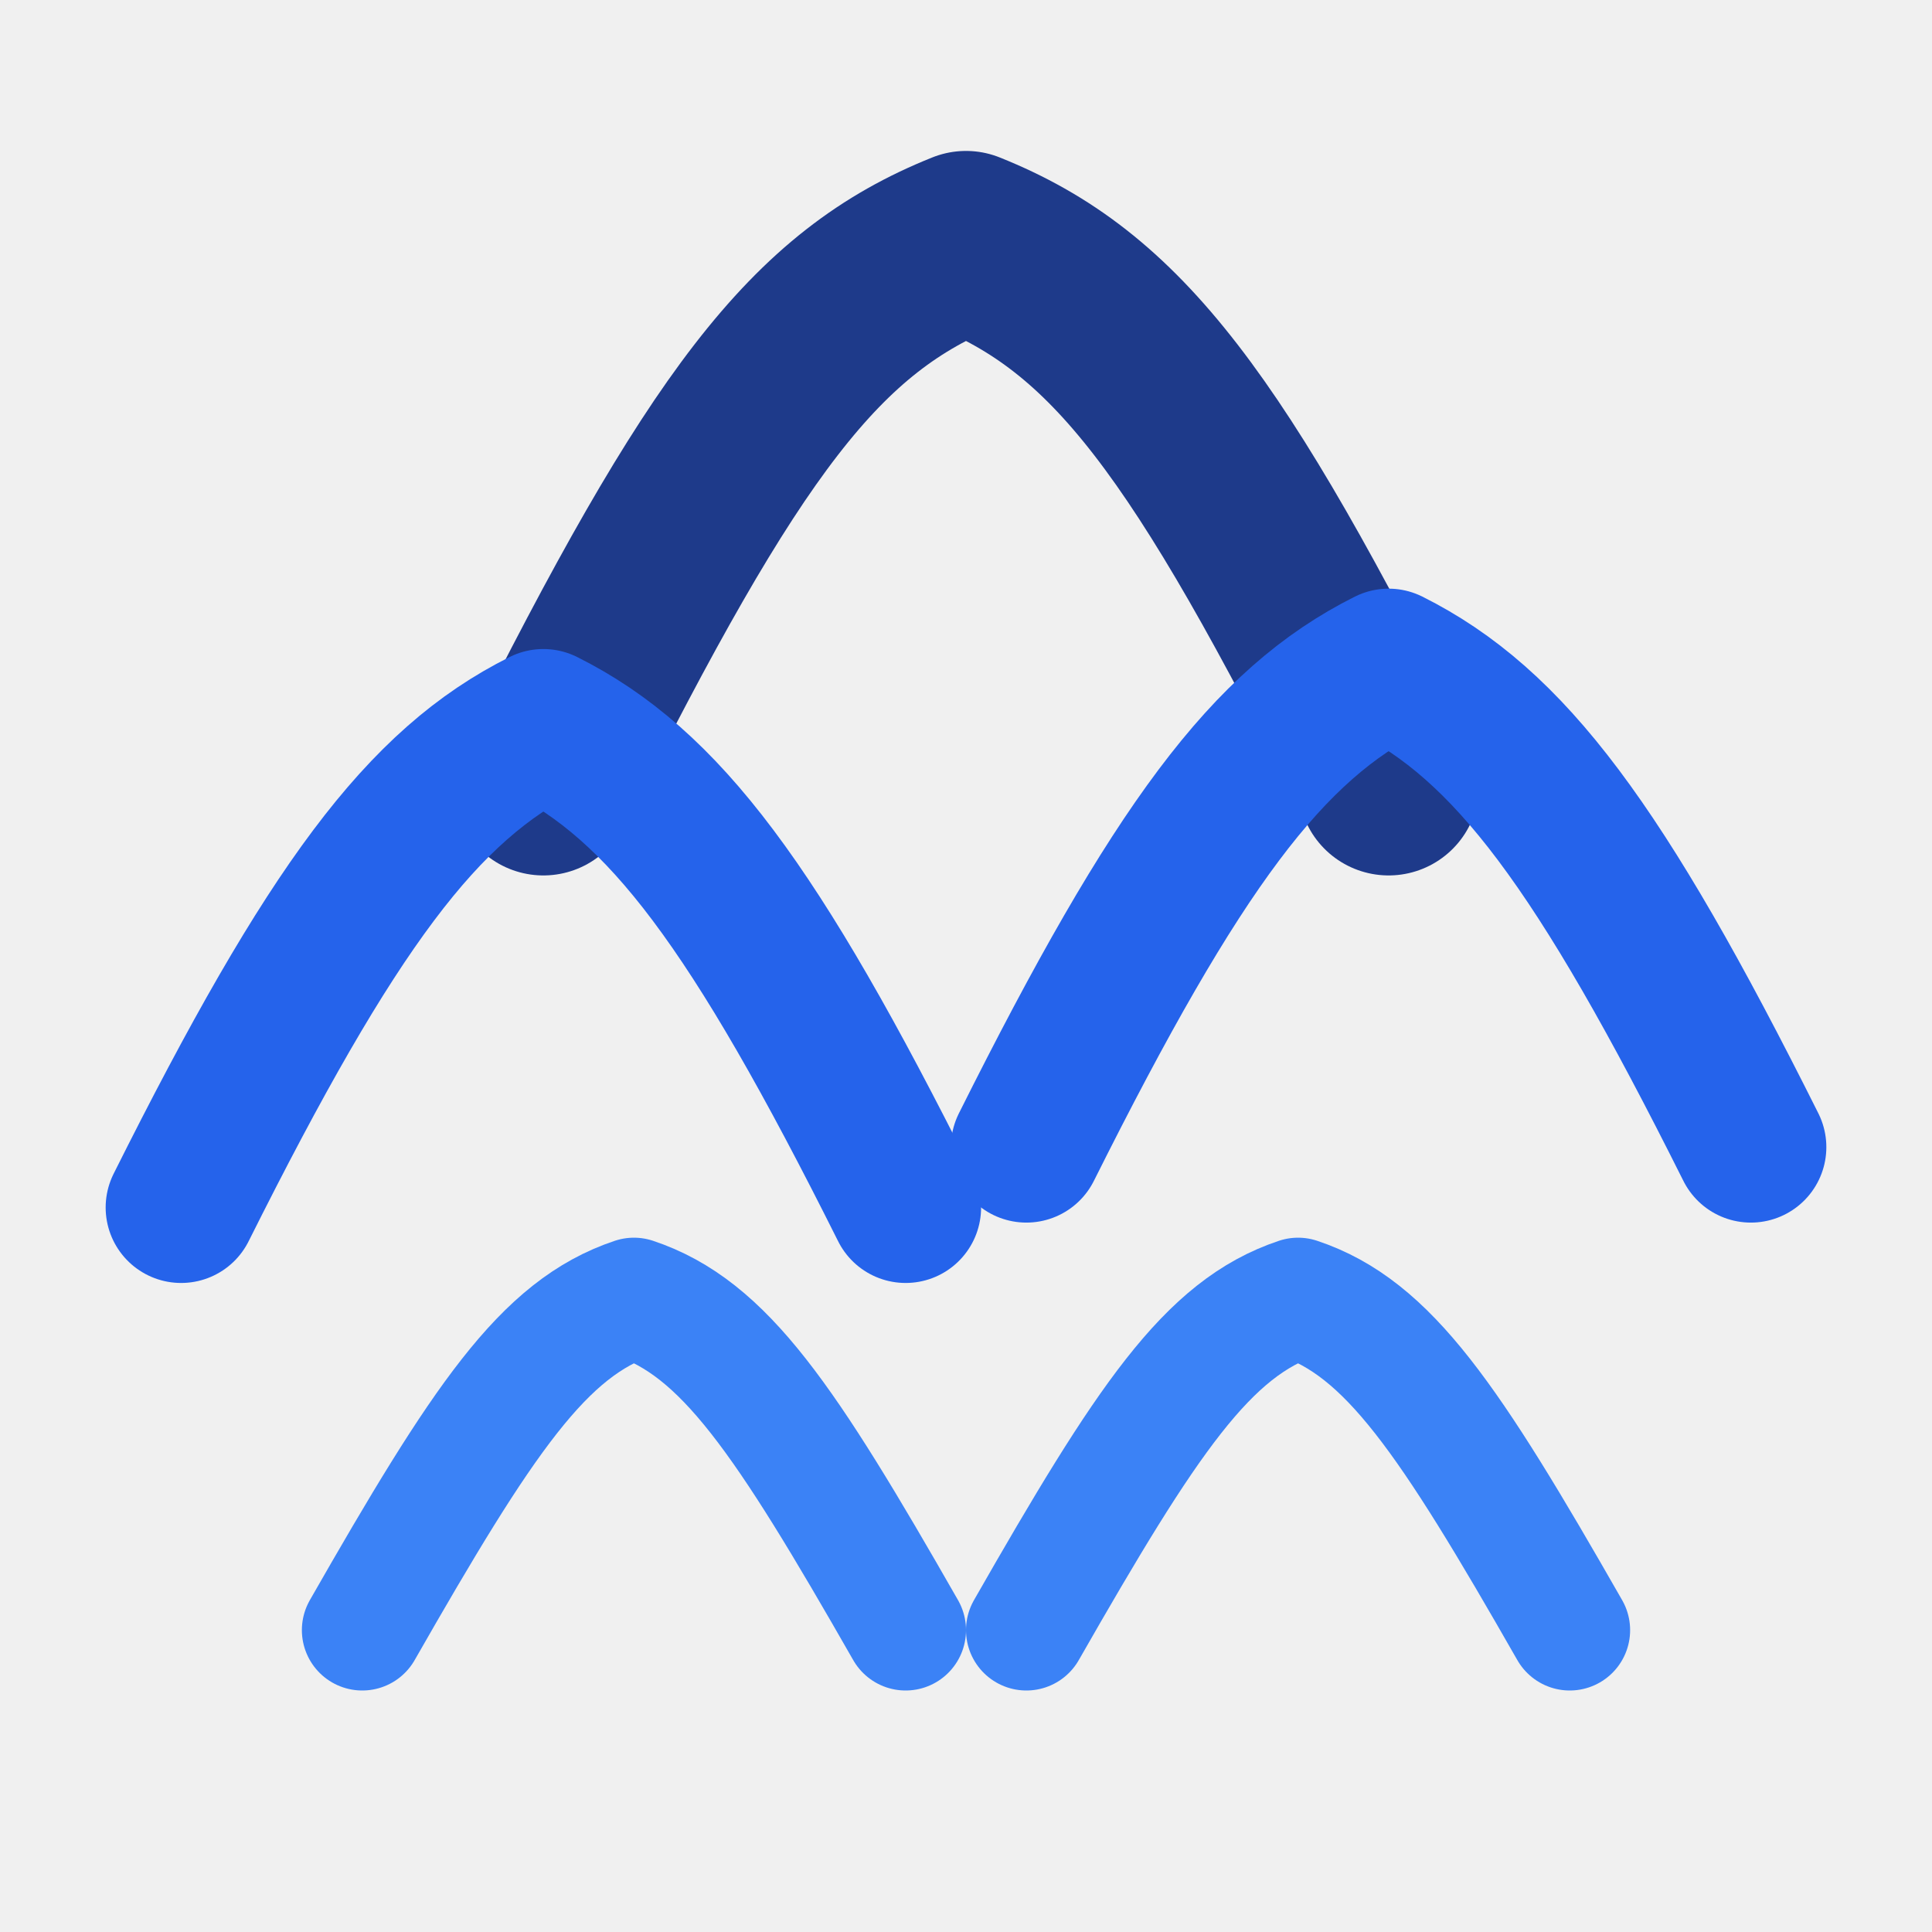
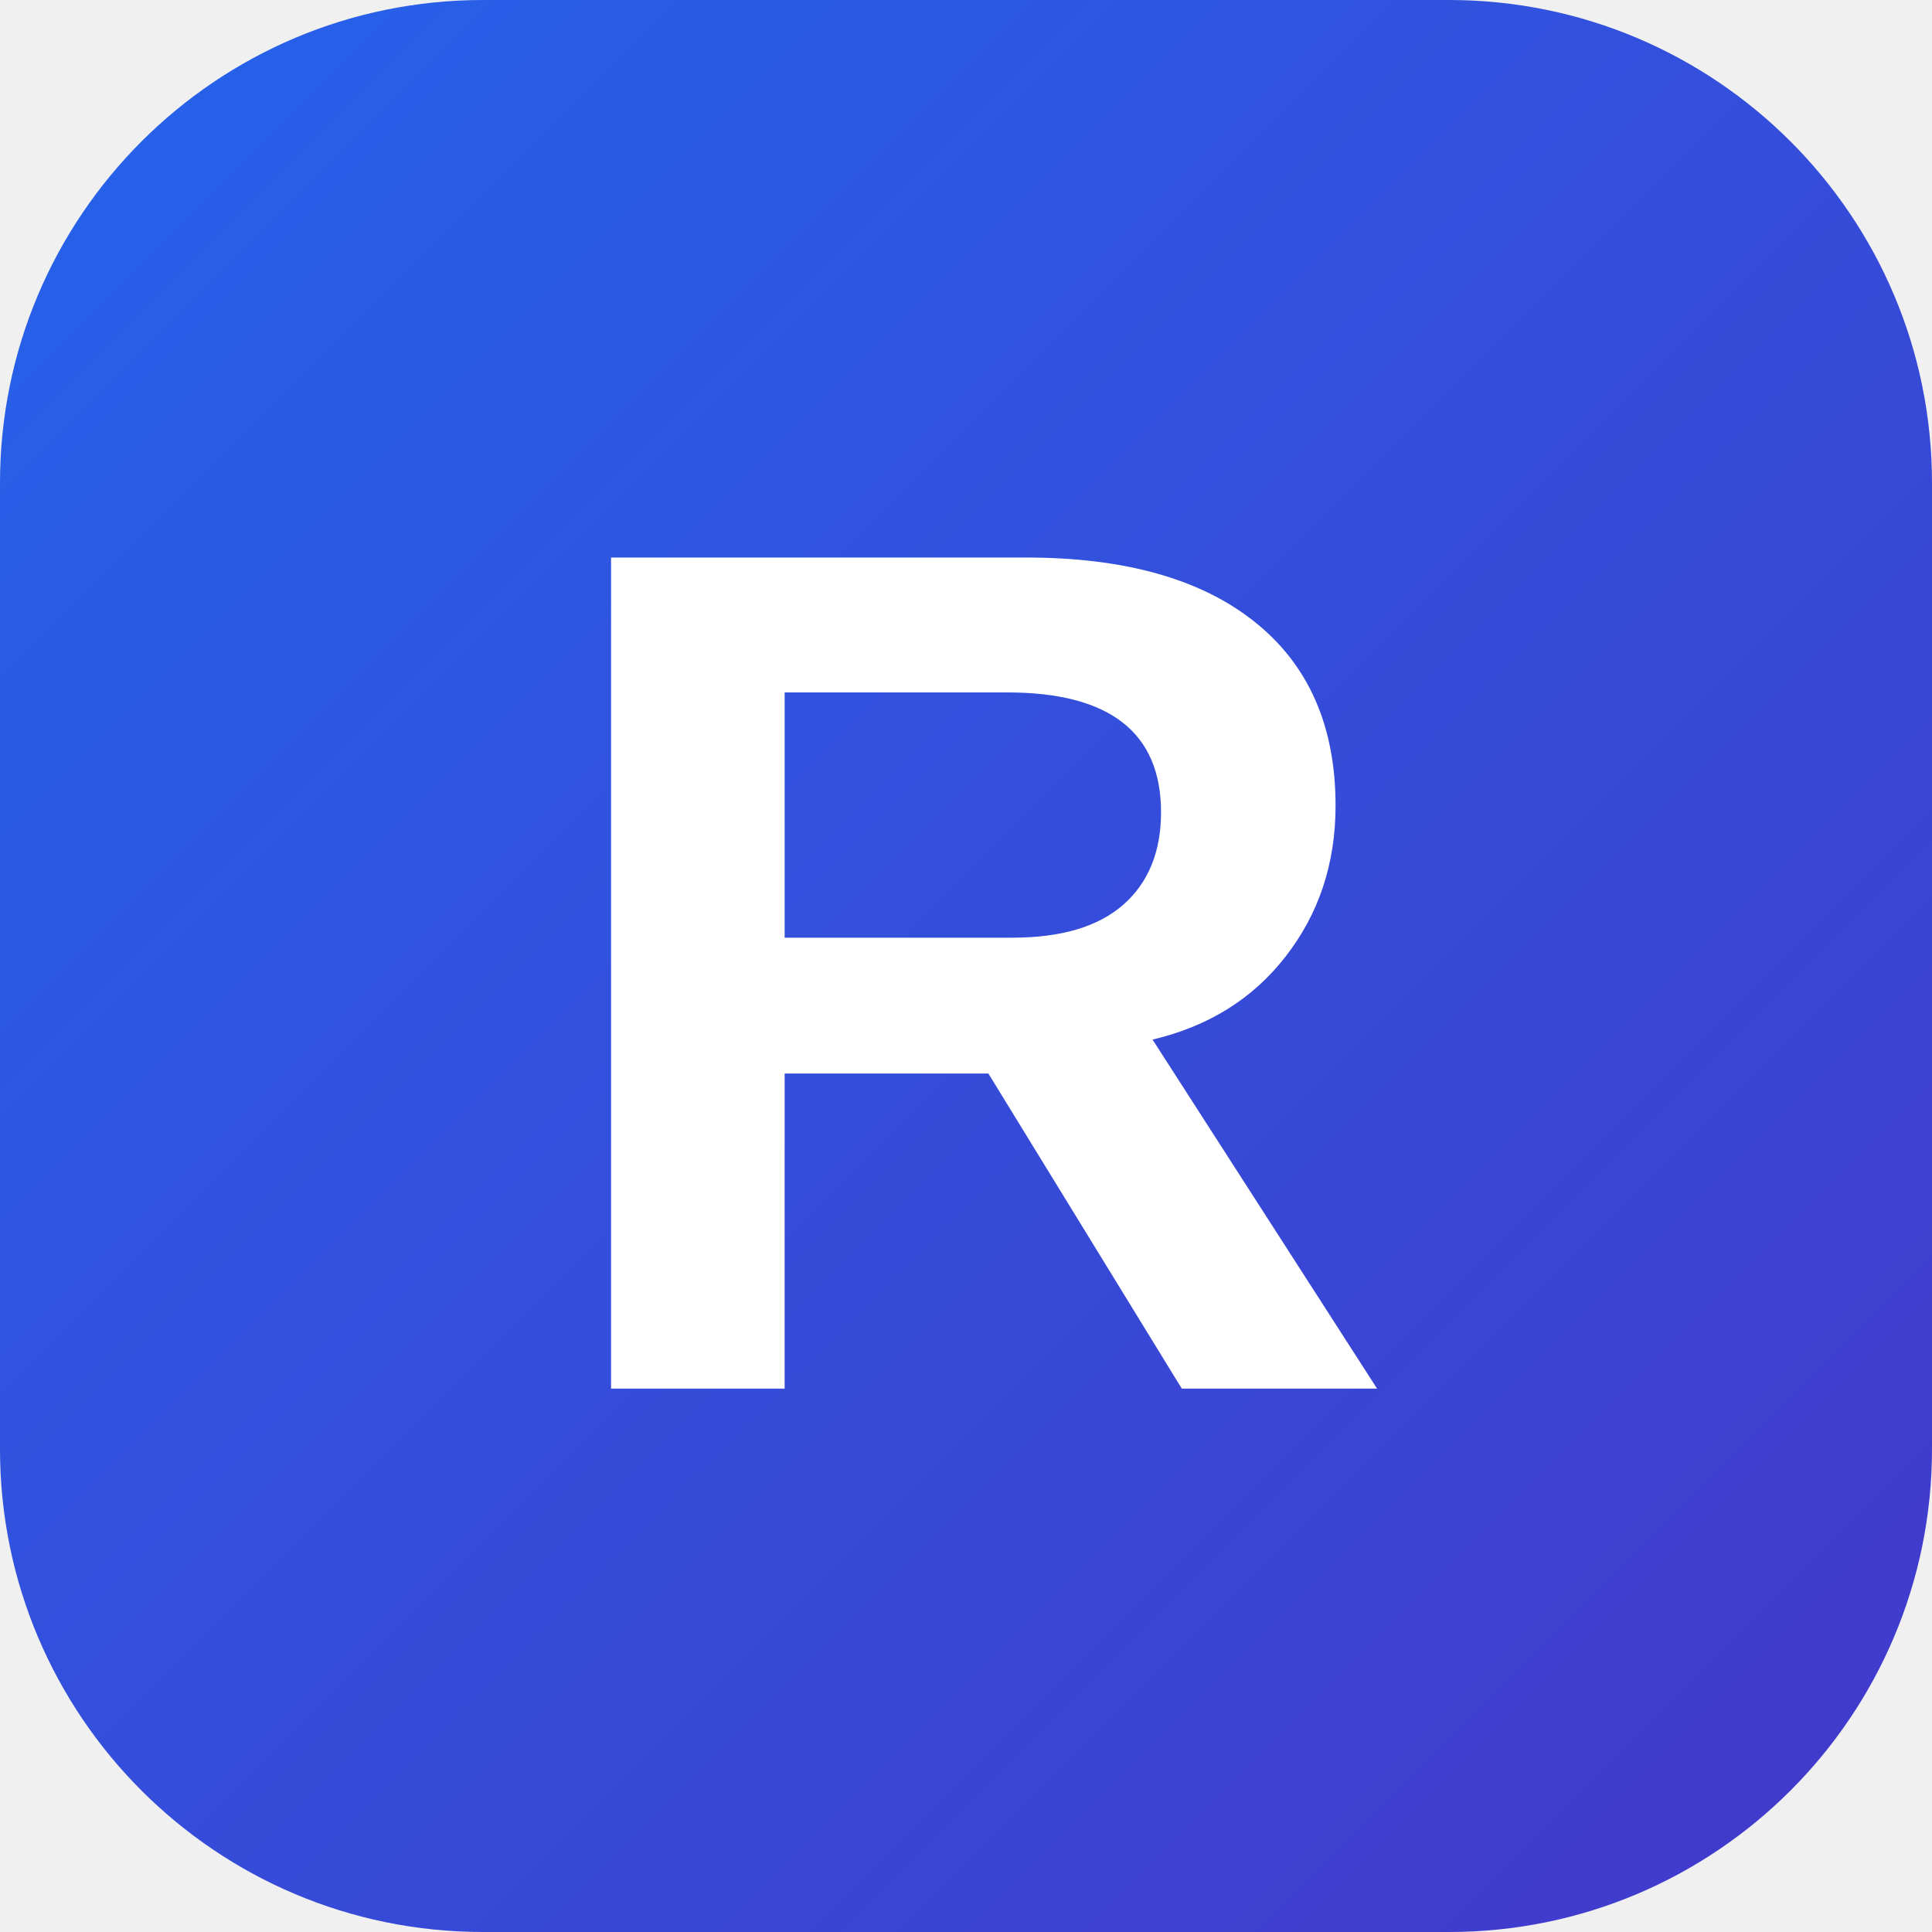
<svg xmlns="http://www.w3.org/2000/svg" viewBox="0 0 32 32" fill="none">
-   <path d="M9 13 C12 7 13.5 5 16 4 C18.5 5 20 7 23 13" stroke="#1E3A8A" stroke-width="3" stroke-linecap="round" stroke-linejoin="round" fill="none" />
-   <path d="M3 20 C5.5 15 7 13 9 12 C11 13 12.5 15 15 20" stroke="#2563EB" stroke-width="2.5" stroke-linecap="round" stroke-linejoin="round" fill="none" />
-   <path d="M17 19 C19.5 14 21 12 23 11 C25 12 26.5 14 29 19" stroke="#2563EB" stroke-width="2.5" stroke-linecap="round" stroke-linejoin="round" fill="none" />
-   <path d="M6 27 C8 23.5 9 22 10.5 21.5 C12 22 13 23.5 15 27" stroke="#3B82F6" stroke-width="2" stroke-linecap="round" stroke-linejoin="round" fill="none" />
-   <path d="M17 27 C19 23.5 20 22 21.5 21.5 C23 22 24 23.5 26 27" stroke="#3B82F6" stroke-width="2" stroke-linecap="round" stroke-linejoin="round" fill="none" />
+   <defs>
+     <linearGradient id="bg" x1="0" y1="0" x2="32" y2="32" gradientUnits="userSpaceOnUse">
+       <stop offset="0%" stop-color="#2563EB" />
+       <stop offset="100%" stop-color="#4338CA" />
+     </linearGradient>
+   </defs>
+   <rect width="32" height="32" rx="8" fill="url(#bg)" />
+   <text x="16" y="23" text-anchor="middle" font-family="Arial, sans-serif" font-size="20" font-weight="900" fill="white">R</text>
</svg>
